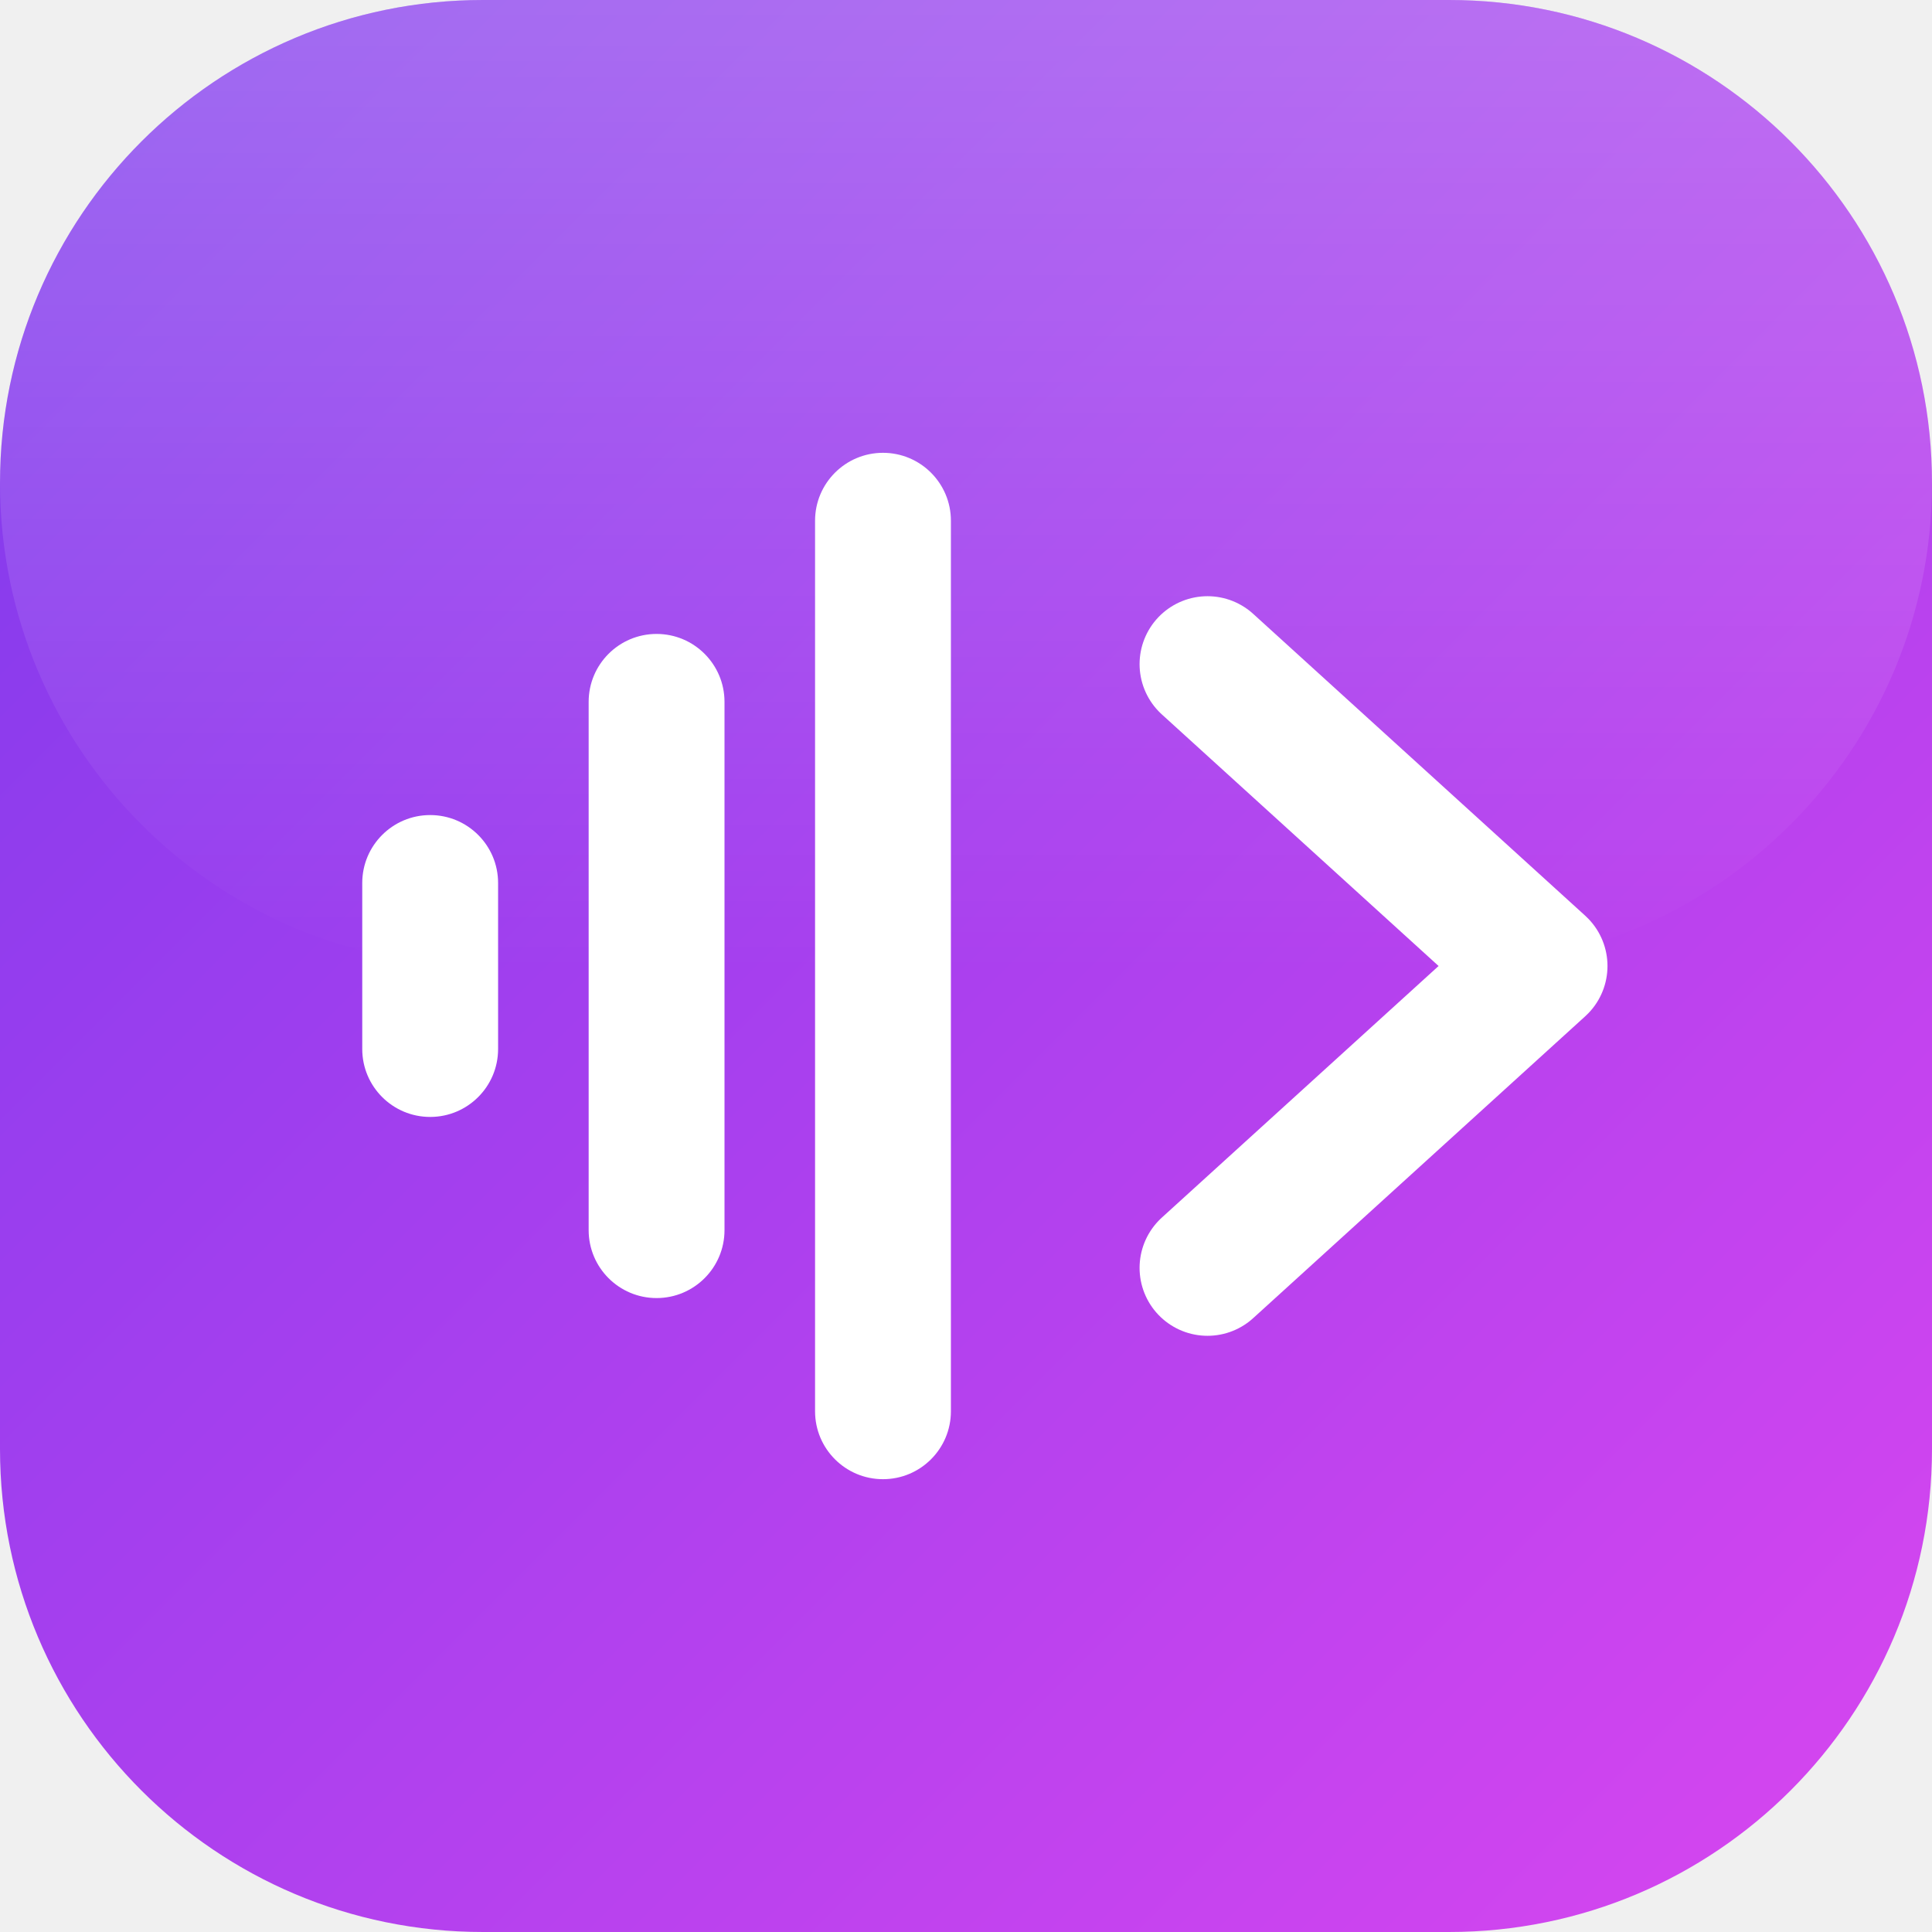
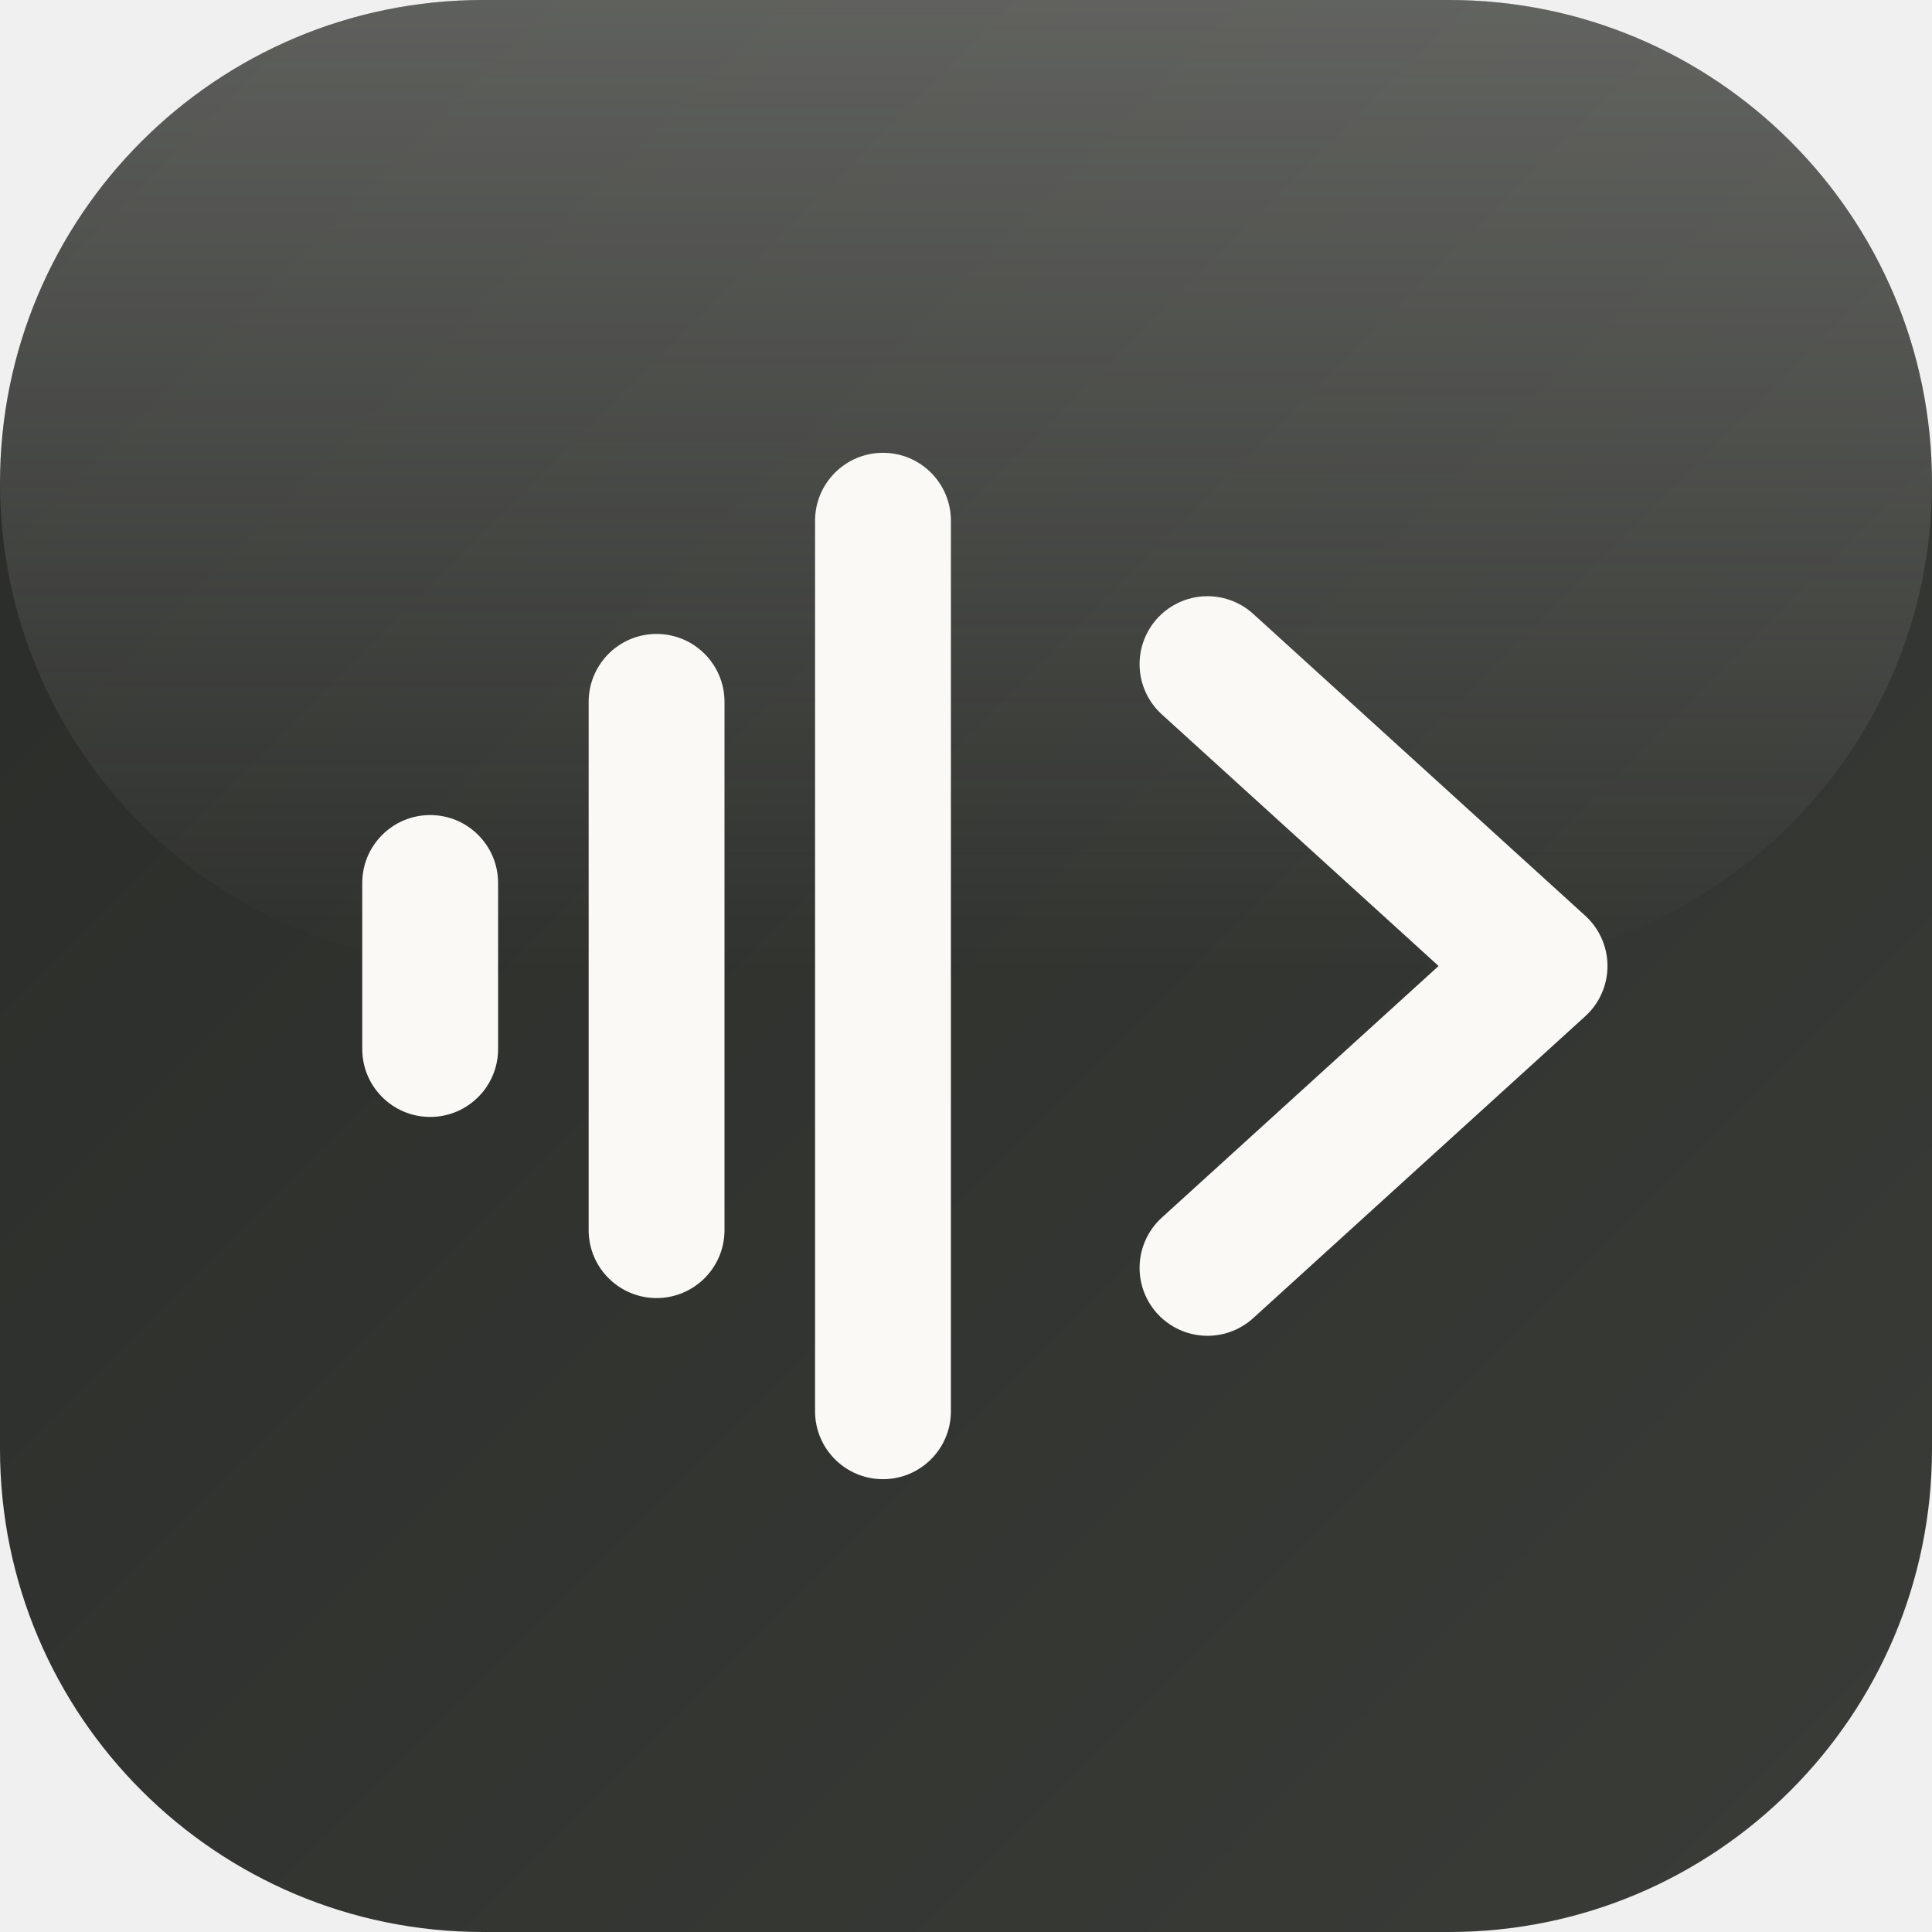
<svg xmlns="http://www.w3.org/2000/svg" viewBox="0 0 64 64">
  <defs>
    <linearGradient id="hcm-bg" x1="0" y1="0" x2="1" y2="1">
-       <stop offset="0" stop-color="#7c3aed" />
-       <stop offset="1" stop-color="#d946ef" />
+       <stop offset="0" stop-color="#292b28" />
+       <stop offset="1" stop-color="#3a3c38" />
    </linearGradient>
    <linearGradient id="hcm-shine" x1="0" y1="0" x2="0" y2="1">
-       <stop offset="0" stop-color="#ffffff" stop-opacity="0.25" />
-       <stop offset="1" stop-color="#ffffff" stop-opacity="0" />
+       <stop offset="0" stop-color="#faf9f5" stop-opacity="0.25" />
+       <stop offset="1" stop-color="#faf9f5" stop-opacity="0" />
    </linearGradient>
  </defs>
  <rect width="64" height="64" rx="16" fill="url(#hcm-bg)" />
  <rect width="64" height="32" rx="16" fill="url(#hcm-shine)" />
-   <g fill="#ffffff">
+   <g fill="#faf9f5">
    <rect x="12" y="27" width="4.5" height="10" rx="2.25" />
    <rect x="19.5" y="21" width="4.5" height="22" rx="2.25" />
    <rect x="27" y="15" width="4.5" height="34" rx="2.25" />
  </g>
-   <path d="M40 22 L51 32 L40 42" fill="none" stroke="#ffffff" stroke-width="4.5" stroke-linecap="round" stroke-linejoin="round" />
+   <path d="M40 22 L51 32 L40 42" fill="none" stroke="#faf9f5" stroke-width="4.5" stroke-linecap="round" stroke-linejoin="round" />
</svg>
